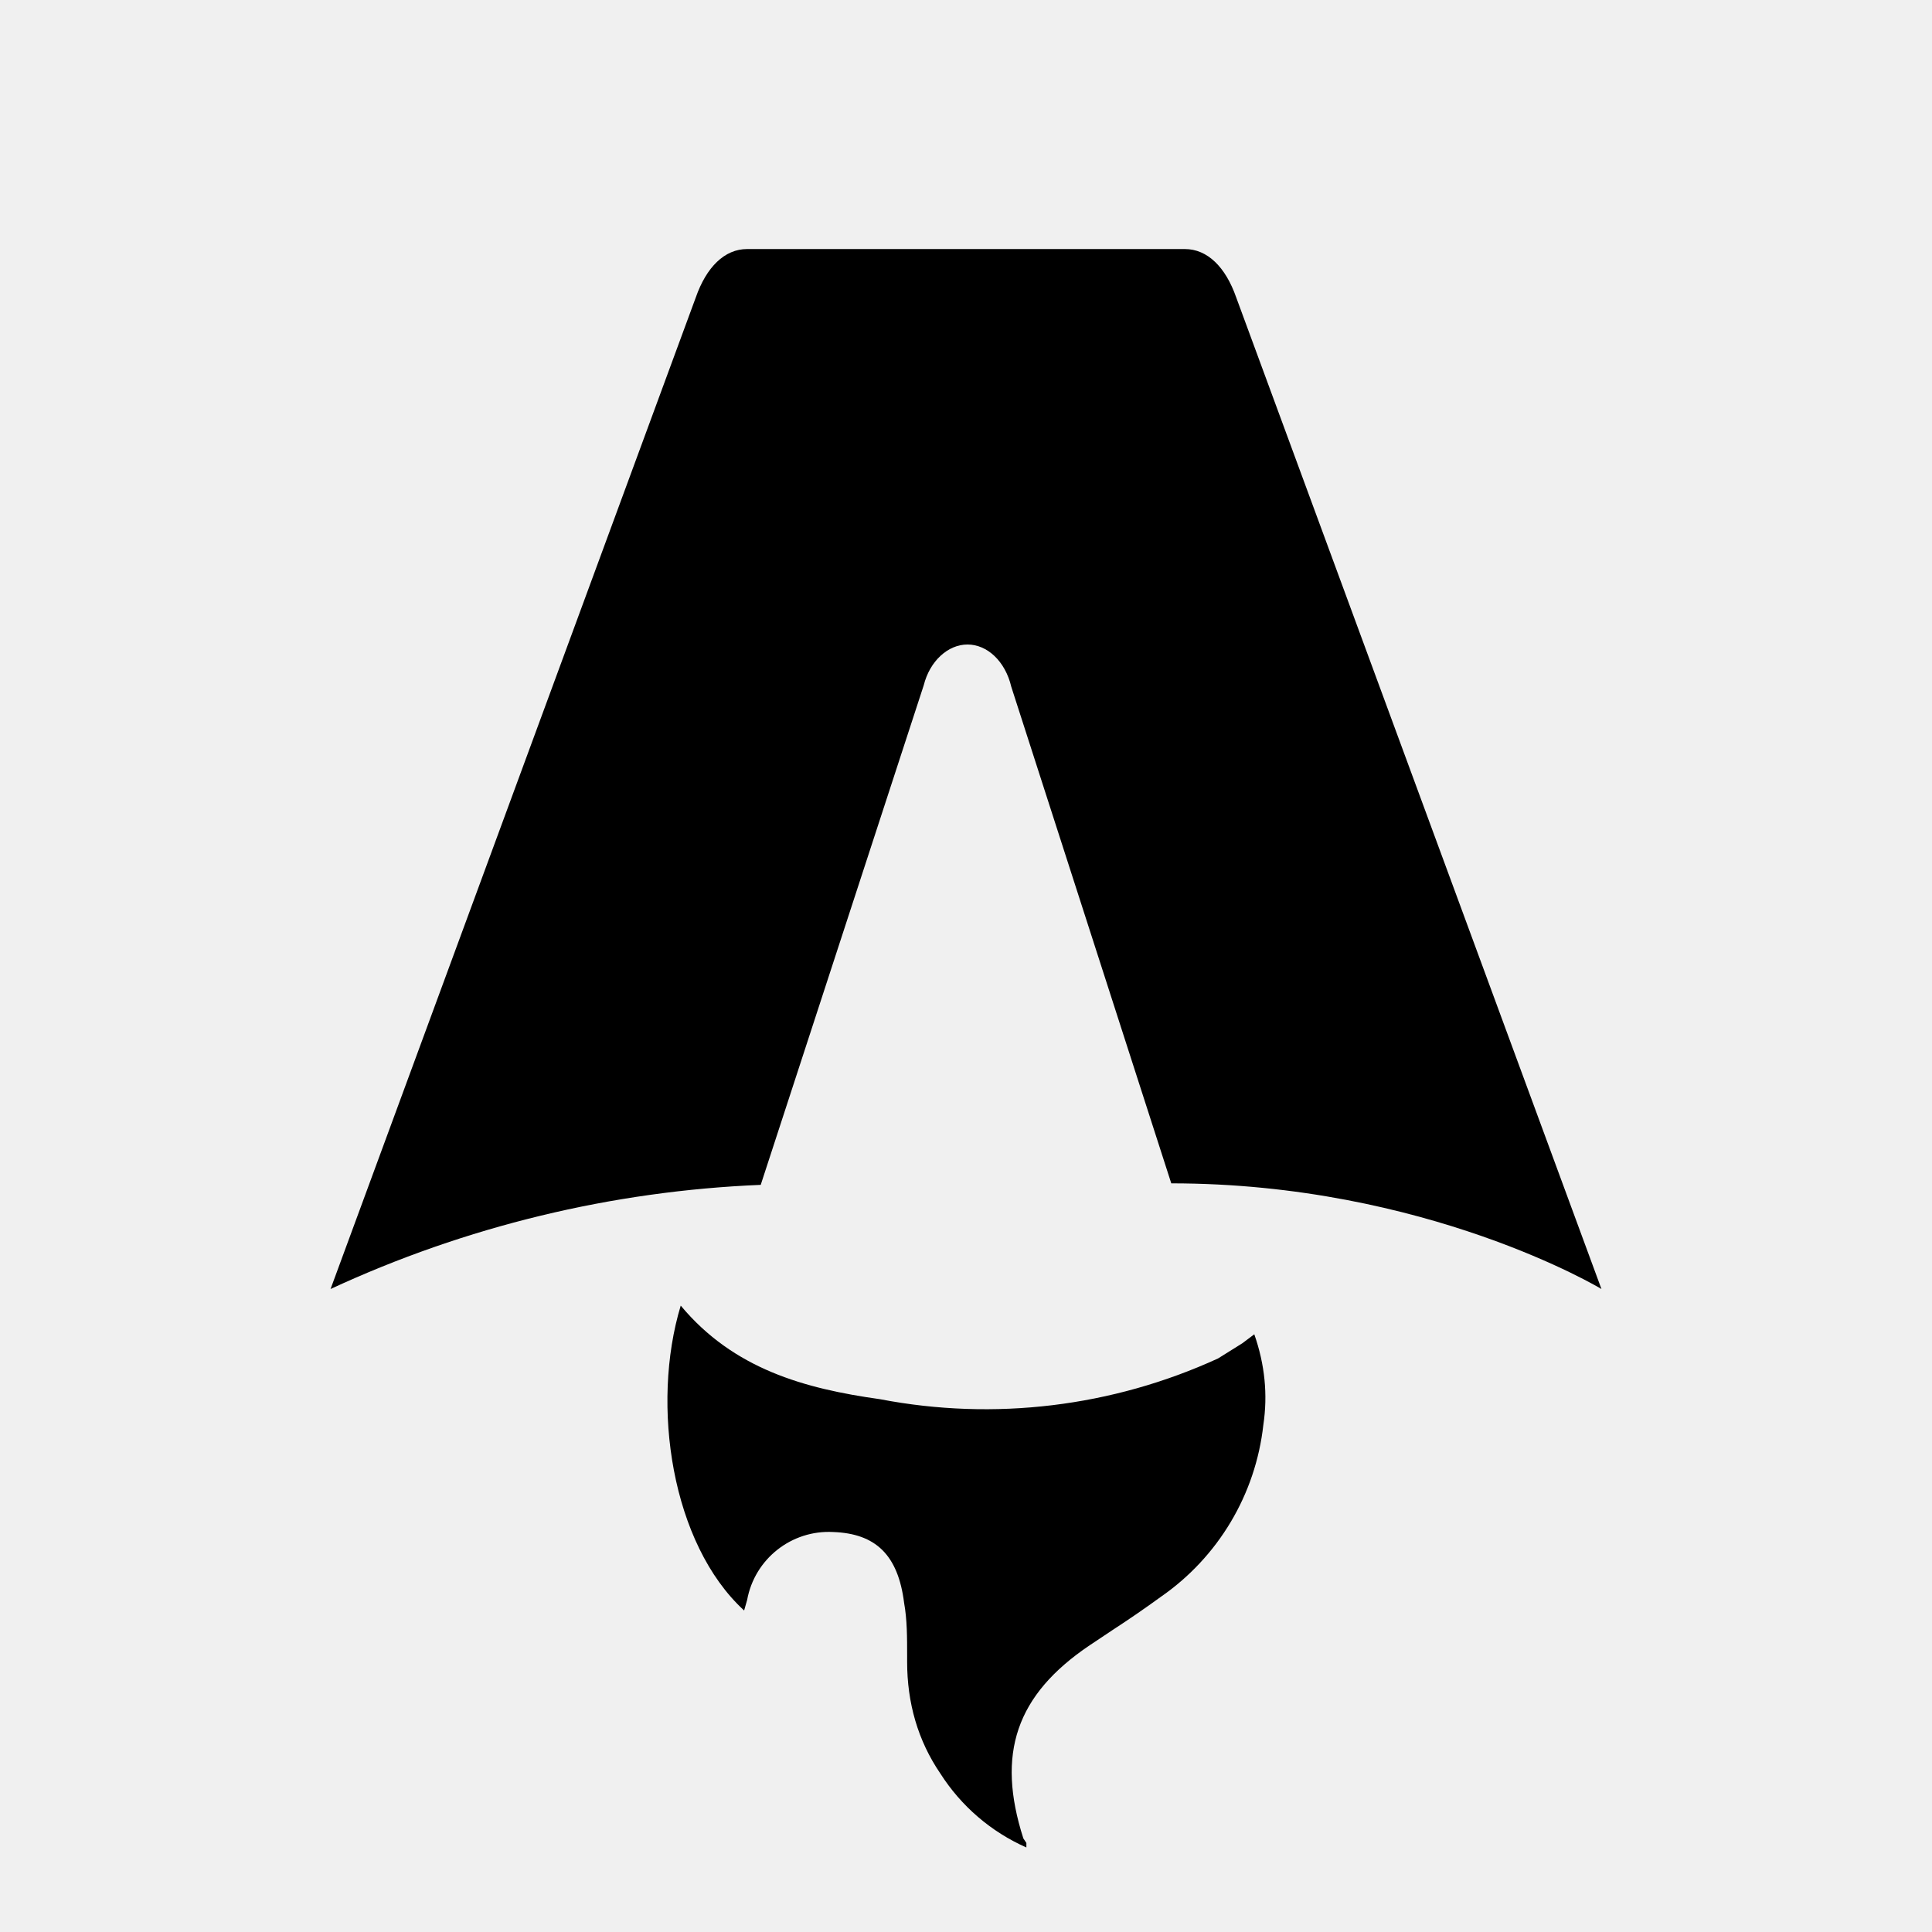
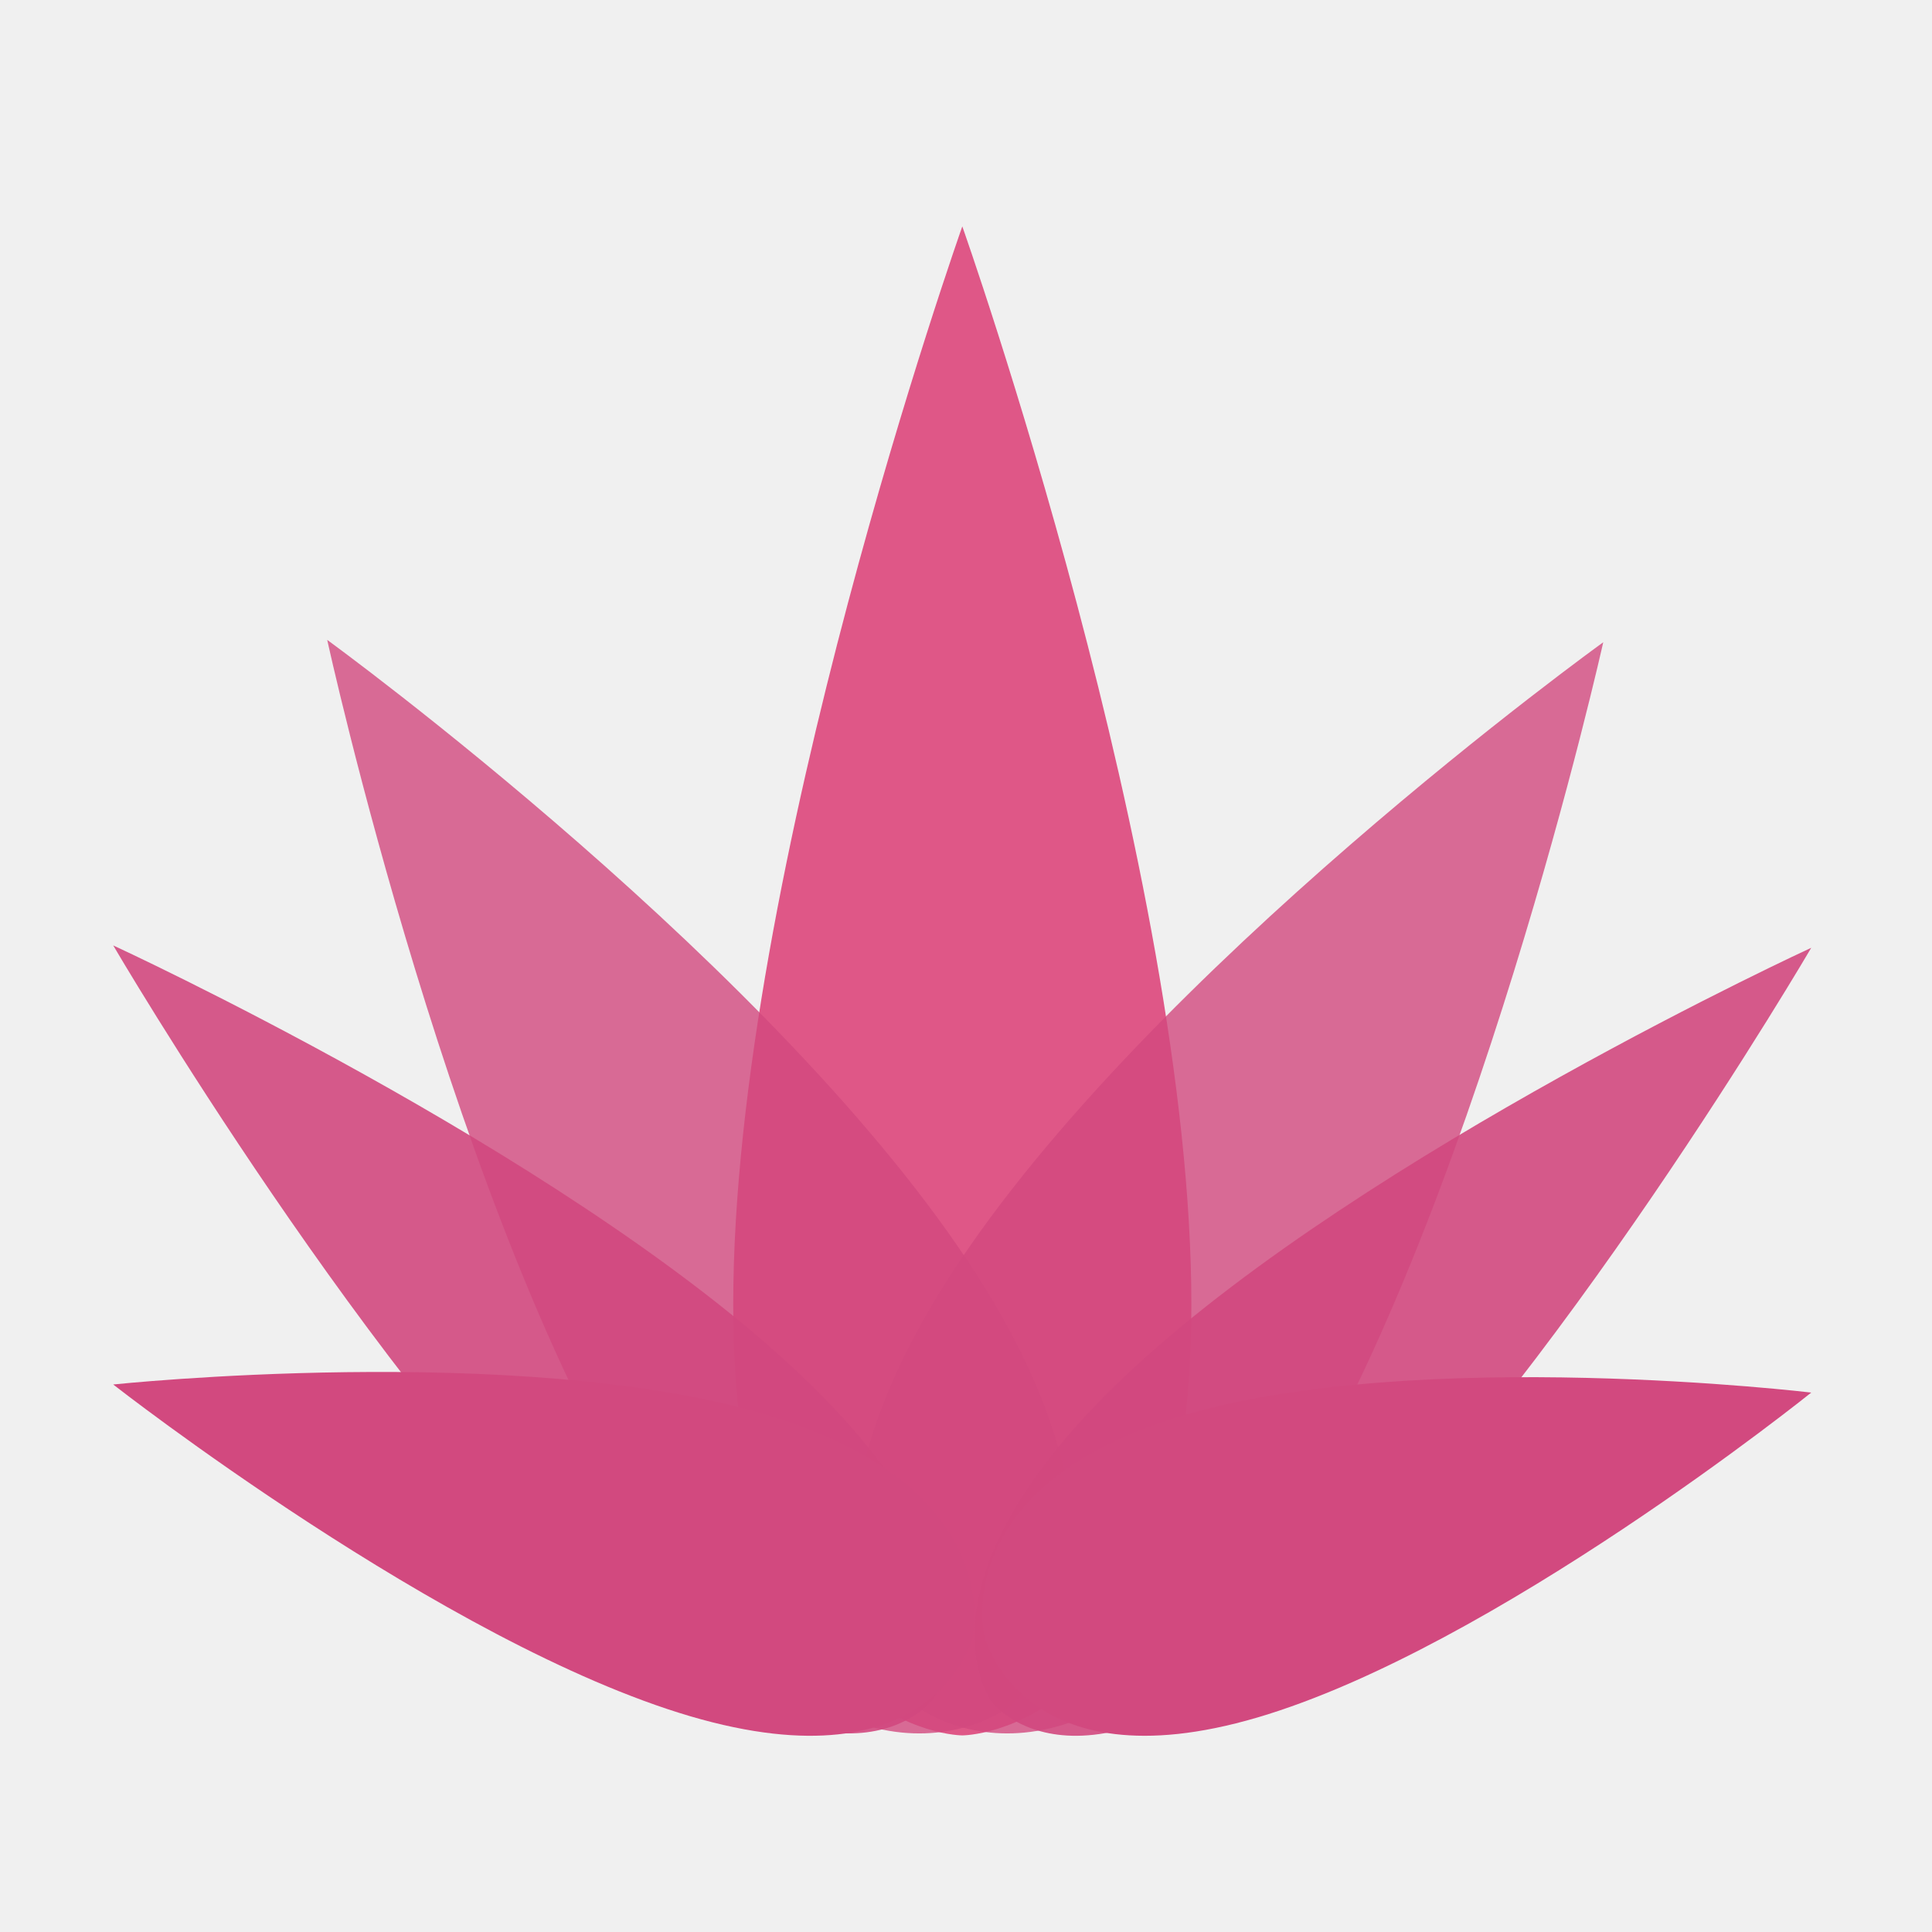
- <svg xmlns="http://www.w3.org/2000/svg" fill="none" viewBox="0 0 128 128">
-   <path d="M50.4 78.5a75.1 75.1 0 0 0-28.5 6.9l24.2-65.7c.7-2 1.9-3.2 3.4-3.2h29c1.5 0 2.7 1.2 3.4 3.2l24.2 65.7s-11.6-7-28.5-7L67 45.5c-.4-1.7-1.6-2.8-2.9-2.8-1.3 0-2.5 1.1-2.9 2.7L50.4 78.5Zm-1.1 28.2Zm-4.2-20.2c-2 6.6-.6 15.8 4.2 20.2a17.5 17.5 0 0 1 .2-.7 5.5 5.5 0 0 1 5.7-4.5c2.8.1 4.3 1.5 4.7 4.7.2 1.1.2 2.3.2 3.5v.4c0 2.7.7 5.2 2.2 7.4a13 13 0 0 0 5.7 4.9v-.3l-.2-.3c-1.8-5.6-.5-9.5 4.4-12.8l1.5-1a73 73 0 0 0 3.2-2.2 16 16 0 0 0 6.8-11.4c.3-2 .1-4-.6-6l-.8.6-1.6 1a37 37 0 0 1-22.4 2.7c-5-.7-9.7-2-13.2-6.2Z" />
-   <style>
-         path { fill: #000; }
-         @media (prefers-color-scheme: dark) {
-             path { fill: #FFF; }
-         }
-     </style>
+ <svg xmlns="http://www.w3.org/2000/svg" xmlns:ns1="http://vectornator.io" height="100%" stroke-miterlimit="10" style="fill-rule:nonzero;clip-rule:evenodd;stroke-linecap:round;stroke-linejoin:round;" version="1.1" viewBox="0 0 1024 1024" width="100%" xml:space="preserve">
+   <defs />
+   <g id="Layer-1" ns1:layerName="Layer 1">
+     <g opacity="1" ns1:layerName="Group 1">
+       <path d="M631.448 691.284C631.448 462.771 510.04 120 510.04 120C510.04 120 388.631 462.771 388.631 691.284C388.631 919.798 510.04 919.798 510.04 919.798C510.04 919.798 631.448 919.798 631.448 691.284Z" fill="#d50c53" fill-opacity="0.741" fill-rule="nonzero" opacity="0.9" stroke="none" ns1:layerName="Curve 6" />
+       <path d="M677.059 810.884C780.837 649.631 849.753 340.413 849.753 340.413C849.753 340.413 607.335 514.954 503.557 676.207C399.779 837.461 486.53 904.799 486.53 904.799C486.53 904.799 573.281 972.138 677.059 810.884Z" fill="#d2497f" fill-opacity="0.8" fill-rule="nonzero" opacity="1" stroke="none" ns1:layerName="Curve 8" />
+       <path d="M518.149 676.427C415.07 514.753 173.43 339.159 173.43 339.159C173.43 339.159 241.029 648.589 344.108 810.263C447.188 971.938 534.208 905.02 534.208 905.02C534.208 905.02 621.229 838.102 518.149 676.427Z" fill="#d2497f" fill-opacity="0.8" fill-rule="nonzero" opacity="1" stroke="none" ns1:layerName="Curve 10" />
+       <path d="M698.429 851.61C822.466 737.306 960 502.345 960 502.345C960 502.345 725.423 610.294 601.387 724.598C477.35 838.901 525.871 902.407 525.871 902.407C525.871 902.407 574.392 965.913 698.429 851.61Z" fill="#d2497f" fill-opacity="0.9" fill-rule="nonzero" opacity="1" stroke="none" ns1:layerName="Curve 11" />
+       <path d="M418.613 723.344C294.577 609.04 60 501.091 60 501.091C60 501.091 197.534 736.052 321.571 850.355C445.608 964.659 494.129 901.153 494.129 901.153C494.129 901.153 542.65 837.647 418.613 723.344Z" fill="#d2497f" fill-opacity="0.9" fill-rule="nonzero" opacity="1" stroke="none" ns1:layerName="Curve 12" />
+       <path d="M666.454 910.304C791.687 873.452 960 738.096 960 738.096C960 738.096 752.613 713.299 627.38 750.152C502.146 787.004 521.683 867.08 521.683 867.08C521.683 867.08 541.22 947.157 666.454 910.304Z" fill="#d2497f" fill-rule="nonzero" opacity="1" stroke="none" ns1:layerName="Curve 13" />
+       <path d="M404.881 749.467C274.744 711.171 60 733.808 60 733.808C60 733.808 235.668 871.333 365.805 909.628C495.942 947.924 515.48 867.843 515.48 867.843C515.48 867.843 535.018 787.762 404.881 749.467Z" fill="#d2497f" fill-rule="nonzero" opacity="1" stroke="none" ns1:layerName="Curve 14" />
+     </g>
+   </g>
</svg>
